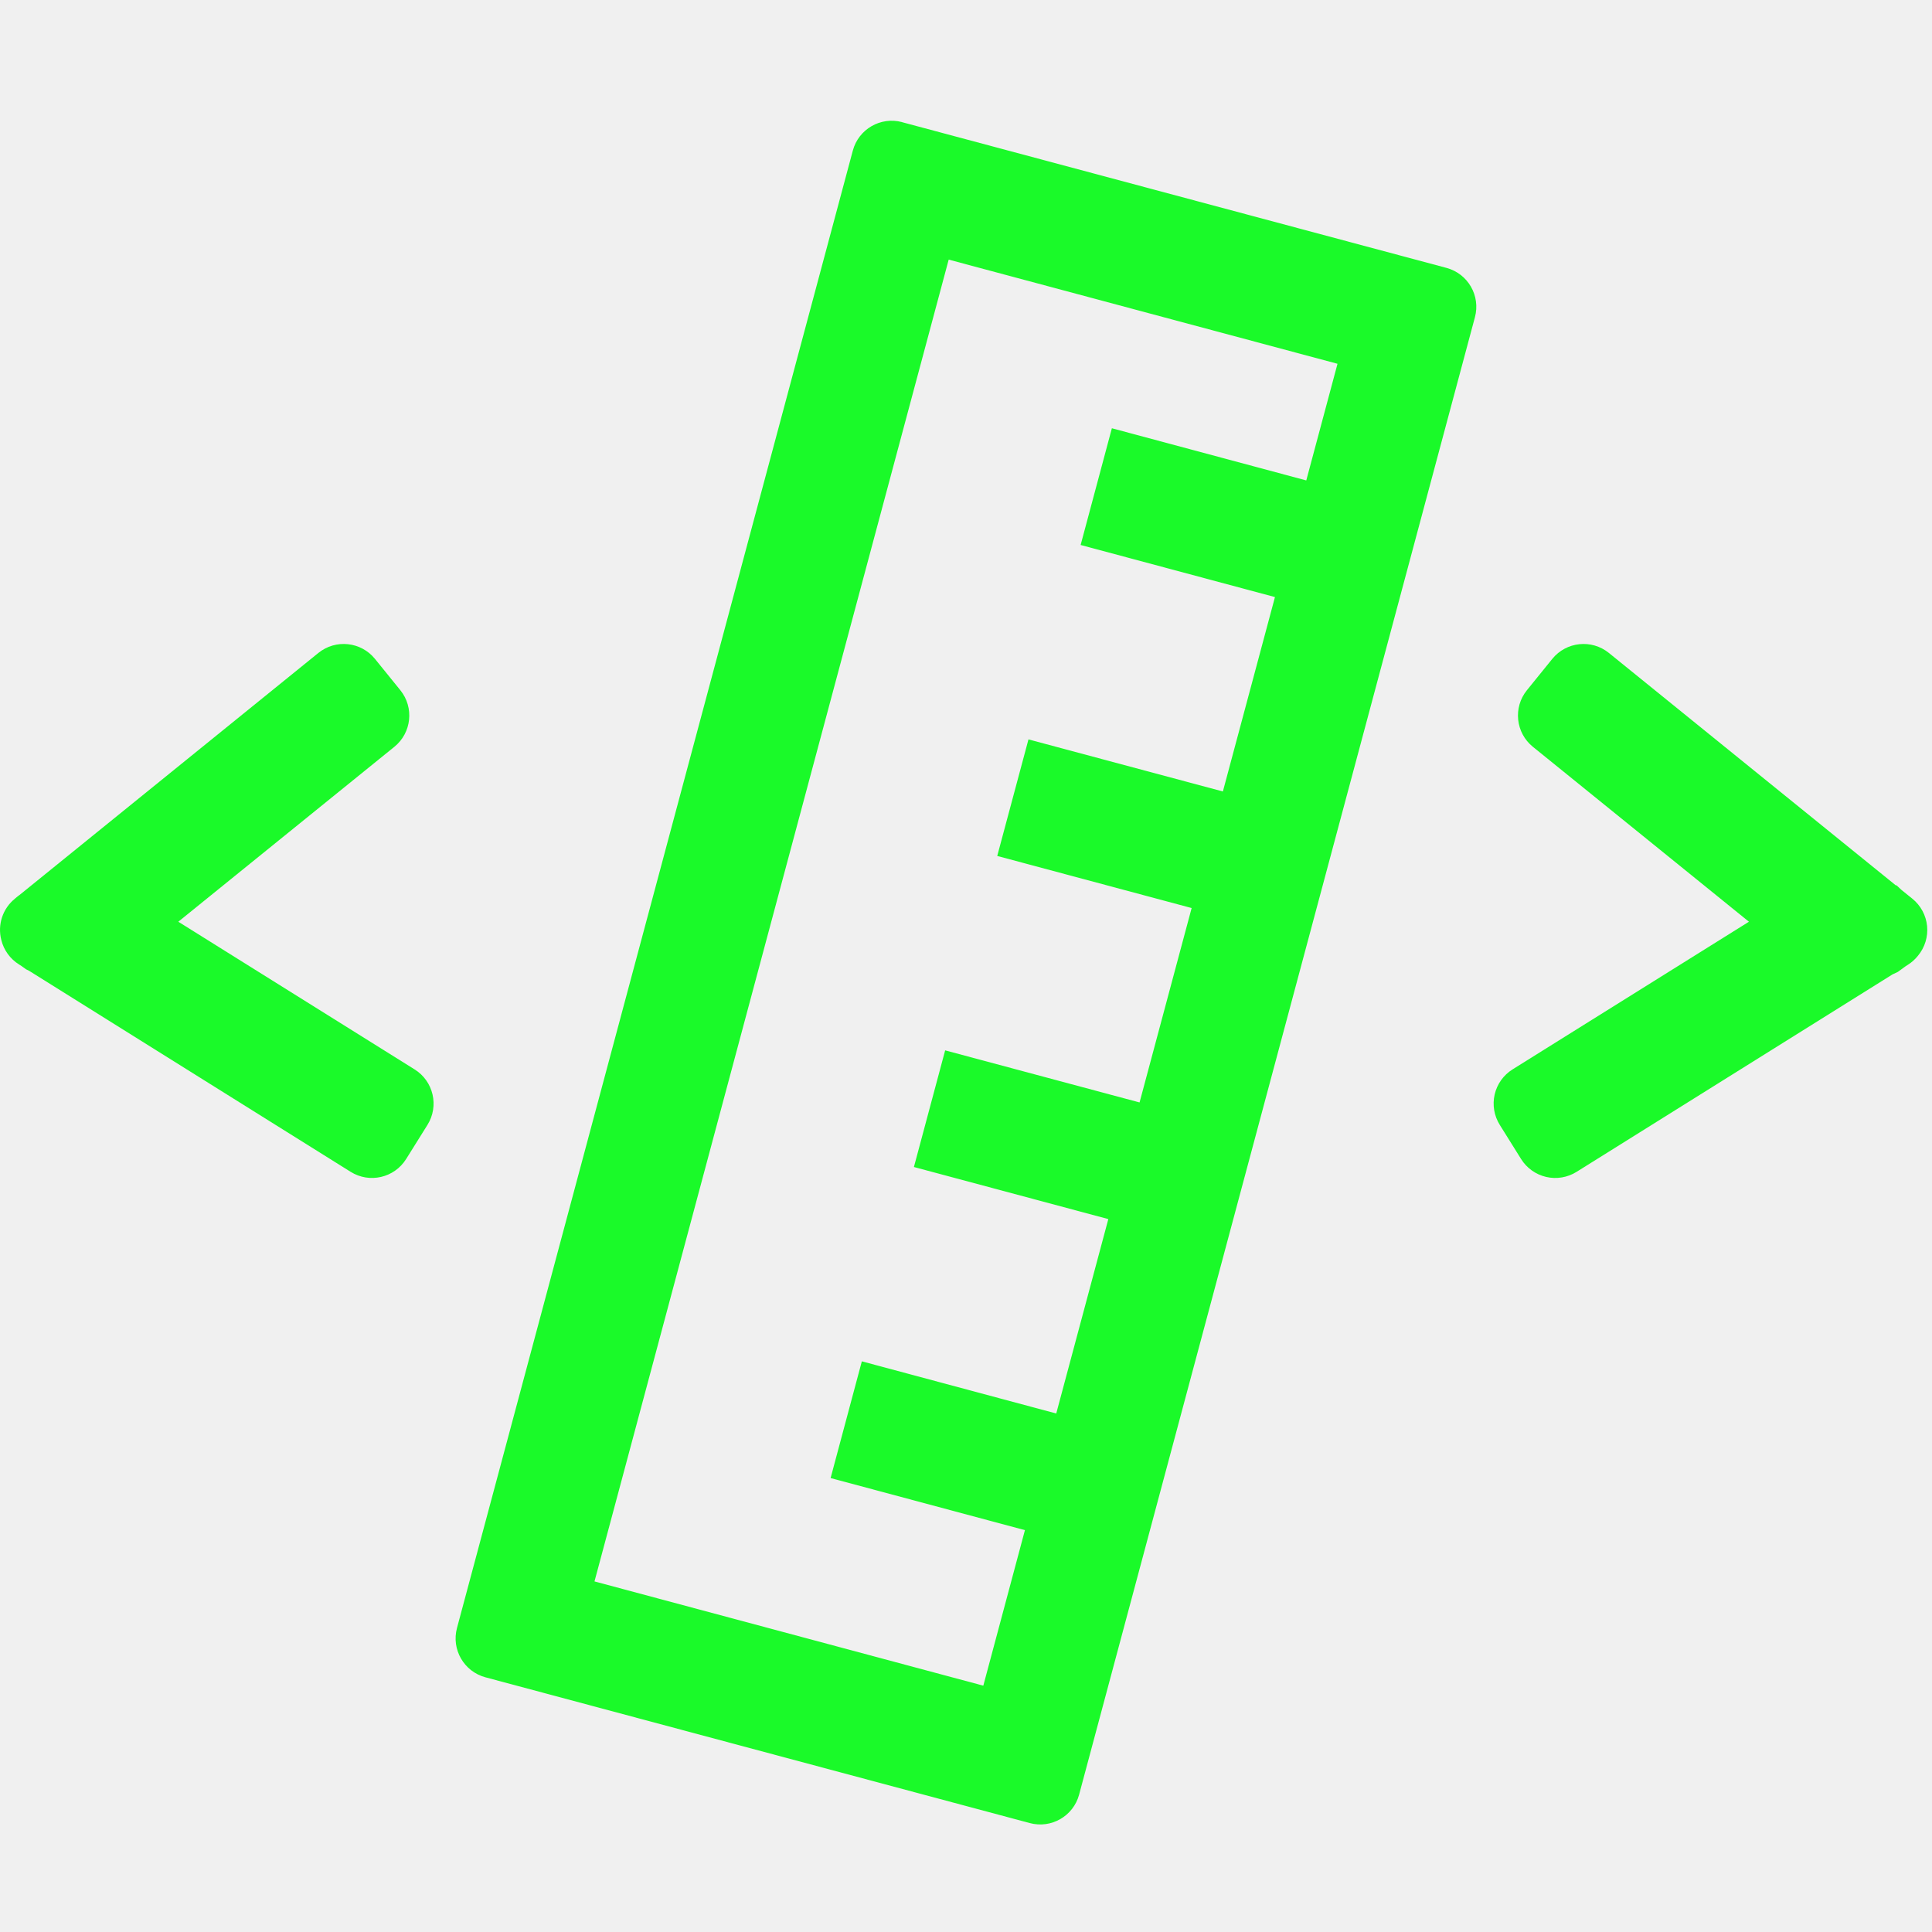
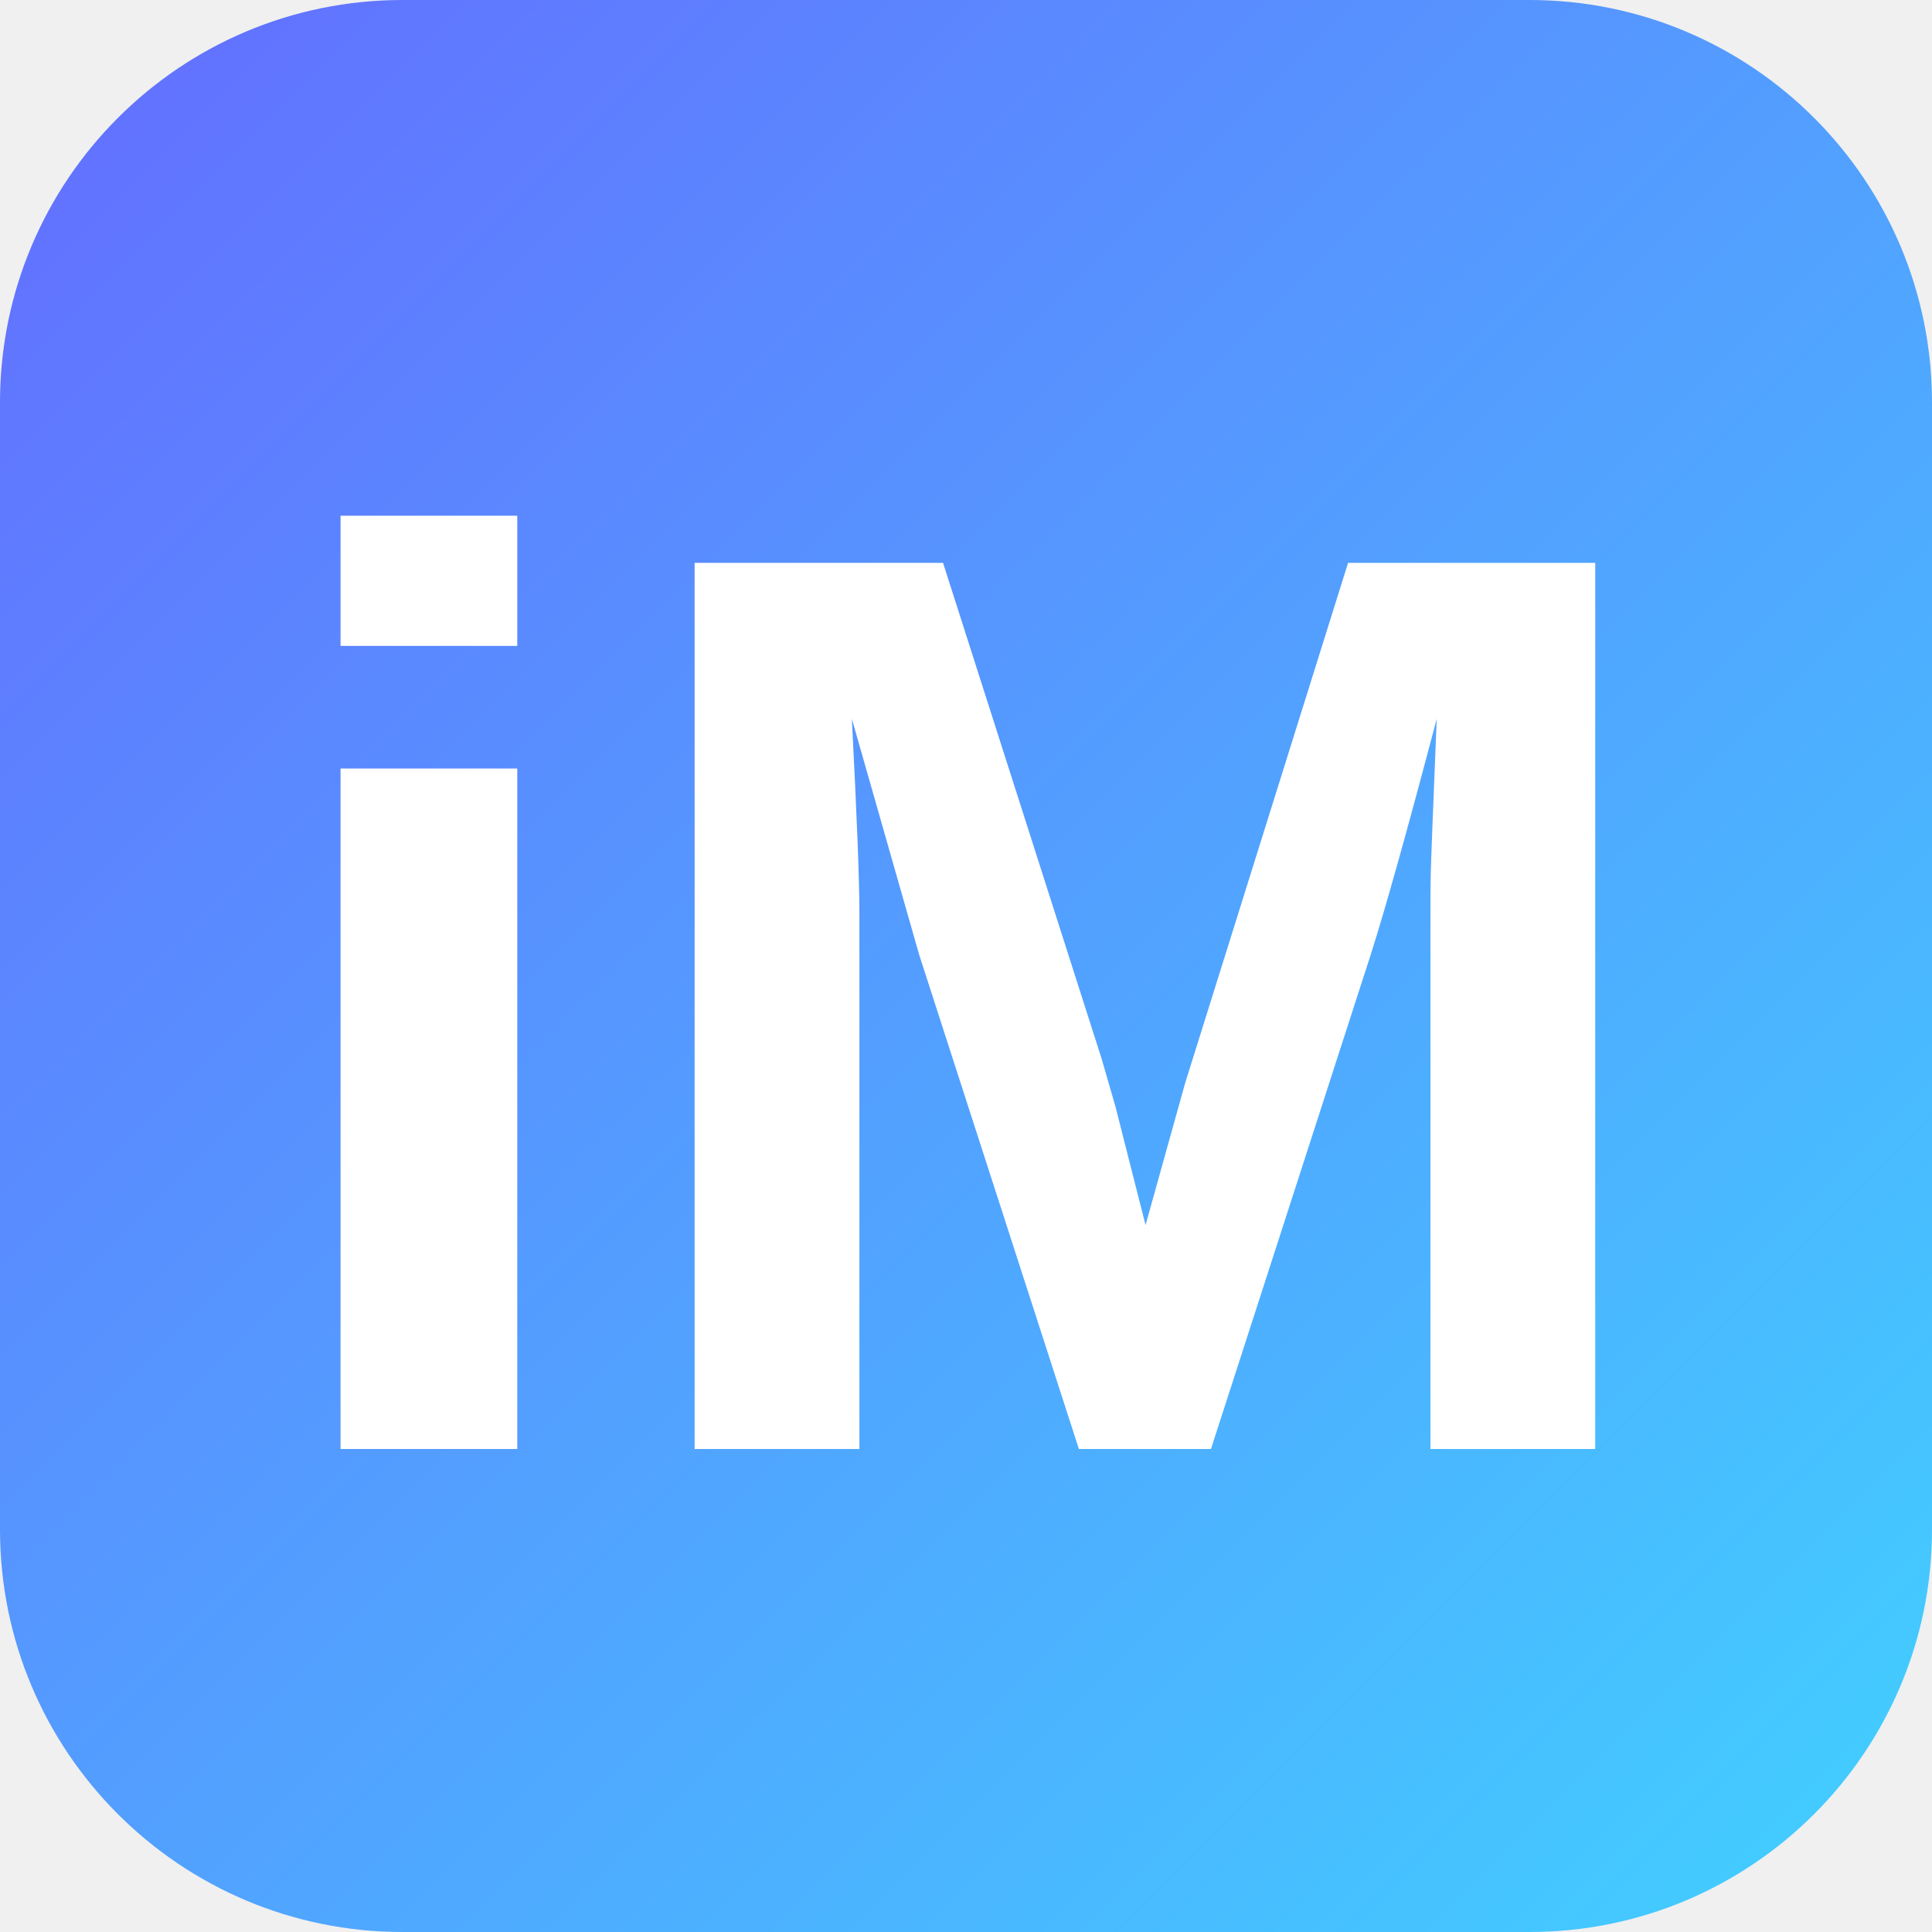
- <svg xmlns="http://www.w3.org/2000/svg" viewBox="0 0 1024 1024" version="1.1" p-id="16460" width="200" height="200">
-   <path d="M9.387 475.136l0.512-0.512h0.128l158.72-128.555a21.333 21.333 0 0 1 29.995 3.157l13.44 16.597a21.333 21.333 0 0 1-3.157 29.995L94.507 488.533l125.269 78.293a21.333 21.333 0 0 1 6.784 29.397l-11.307 18.091a21.333 21.333 0 0 1-29.397 6.784L15.445 514.56l-1.707-0.853-2.304-1.664-1.323-0.853a21.248 21.248 0 0 1-9.429-13.013 21.291 21.291 0 0 1 7.253-21.888l1.408-1.195z m998.485-3.413l5.717 4.608a21.333 21.333 0 0 1 2.987 30.208 21.333 21.333 0 0 1-5.504 4.907l-1.067 0.683-4.096 2.987-2.816 1.323-167.467 104.661a21.333 21.333 0 0 1-29.44-6.827l-11.264-18.048a21.333 21.333 0 0 1 6.784-29.44l125.269-78.251-114.517-92.715a21.333 21.333 0 0 1-3.157-29.995l13.44-16.597a21.333 21.333 0 0 1 29.995-3.157l152.021 123.136 0.512 0.085 2.603 2.432z m-464.64 339.285l-102.997-27.605 16.555-61.867 103.04 27.648 27.605-103.04-103.04-27.605 16.555-61.824 103.04 27.605 27.605-103.04-103.04-27.605 16.555-61.781 103.04 27.605 27.605-103.04-102.997-27.605 16.555-61.867 103.04 27.648 16.555-61.824-206.08-55.211-187.733 700.587 206.08 55.253 22.059-82.432z m-65.067-746.24l288.512 77.227a21.333 21.333 0 0 1 15.061 26.155l-209.792 783.061a21.333 21.333 0 0 1-26.112 15.061L257.28 889.003a21.333 21.333 0 0 1-15.061-26.155l209.792-783.019a21.333 21.333 0 0 1 26.112-15.104z" fill="#1afa29" p-id="16461">
-   </path>
+ <svg xmlns="http://www.w3.org/2000/svg" width="200" height="200" viewBox="0 0 240 240">
+   <defs>
+     <linearGradient id="gradient" x1="0%" y1="0%" x2="100%" y2="100%">
+       <stop offset="0%" stop-color="#646cff" />
+       <stop offset="100%" stop-color="#41d1ff" />
+     </linearGradient>
+   </defs>
+   <rect x="0" y="0" width="100%" height="100%" rx="50" fill="url(#gradient)" />
+   <text x="120" y="180" font-family="Arial, sans-serif" font-size="160" font-weight="bold" text-anchor="middle" fill="white">
+     iM
+   </text>
</svg>
